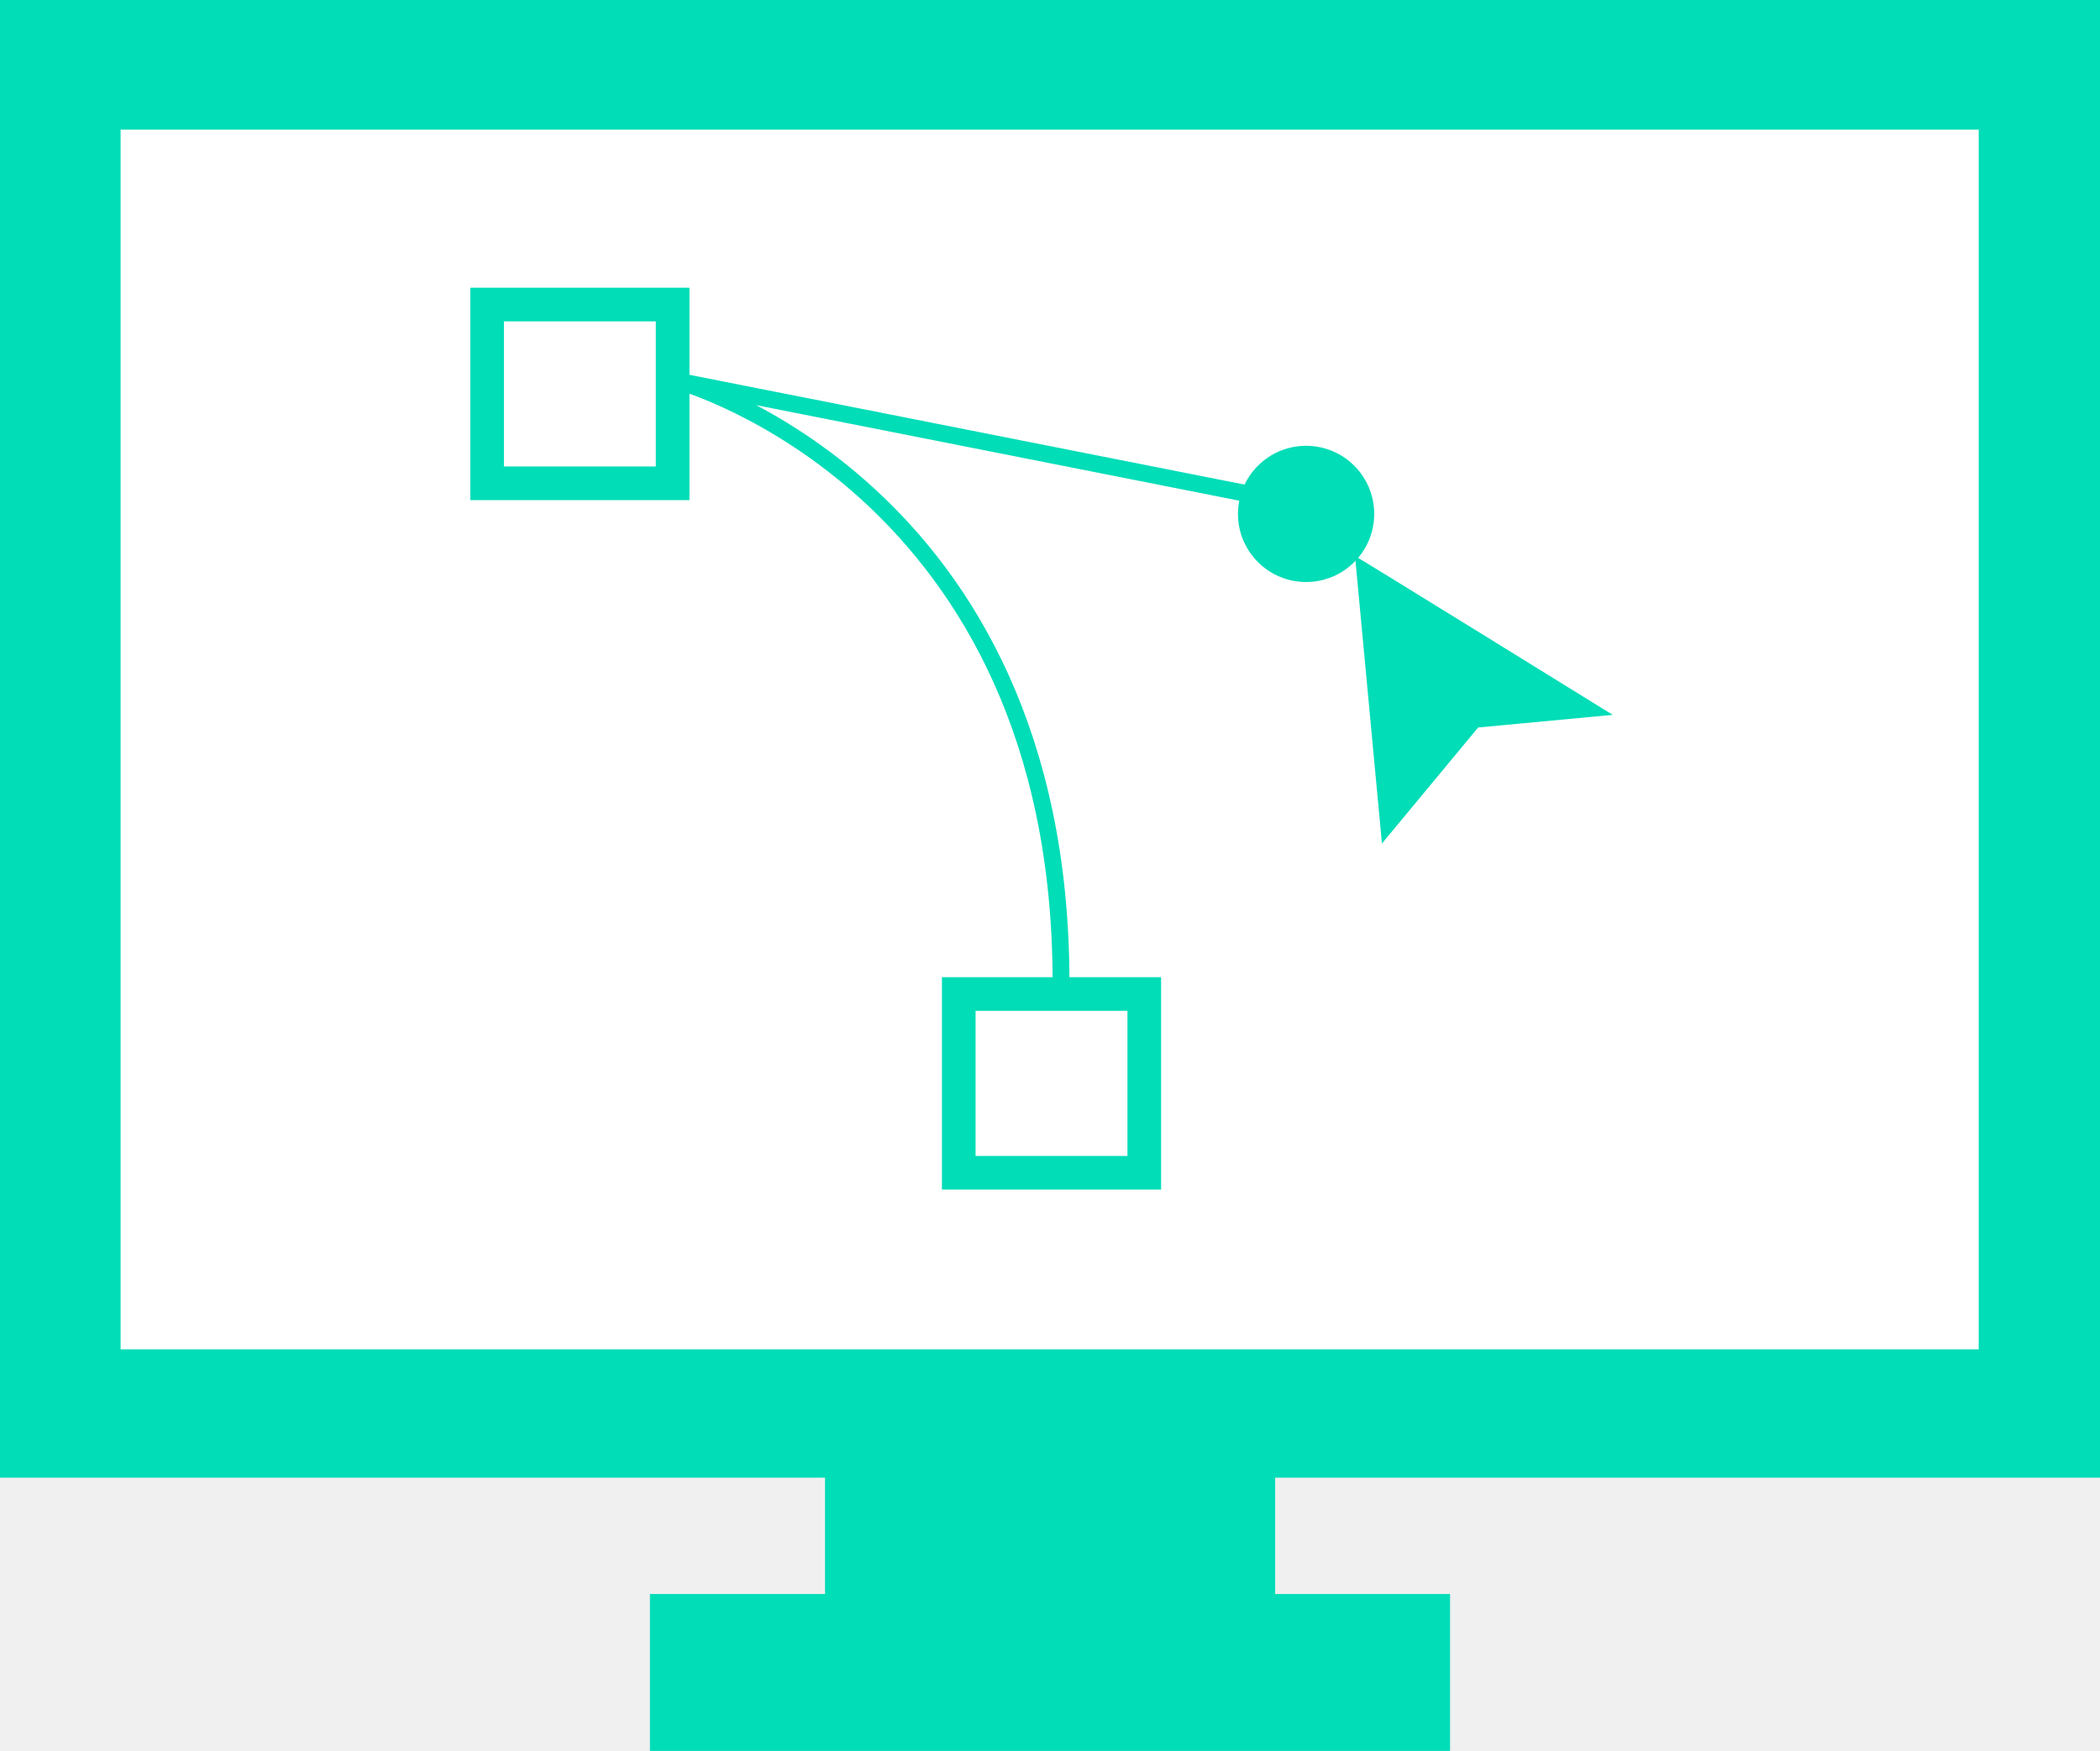
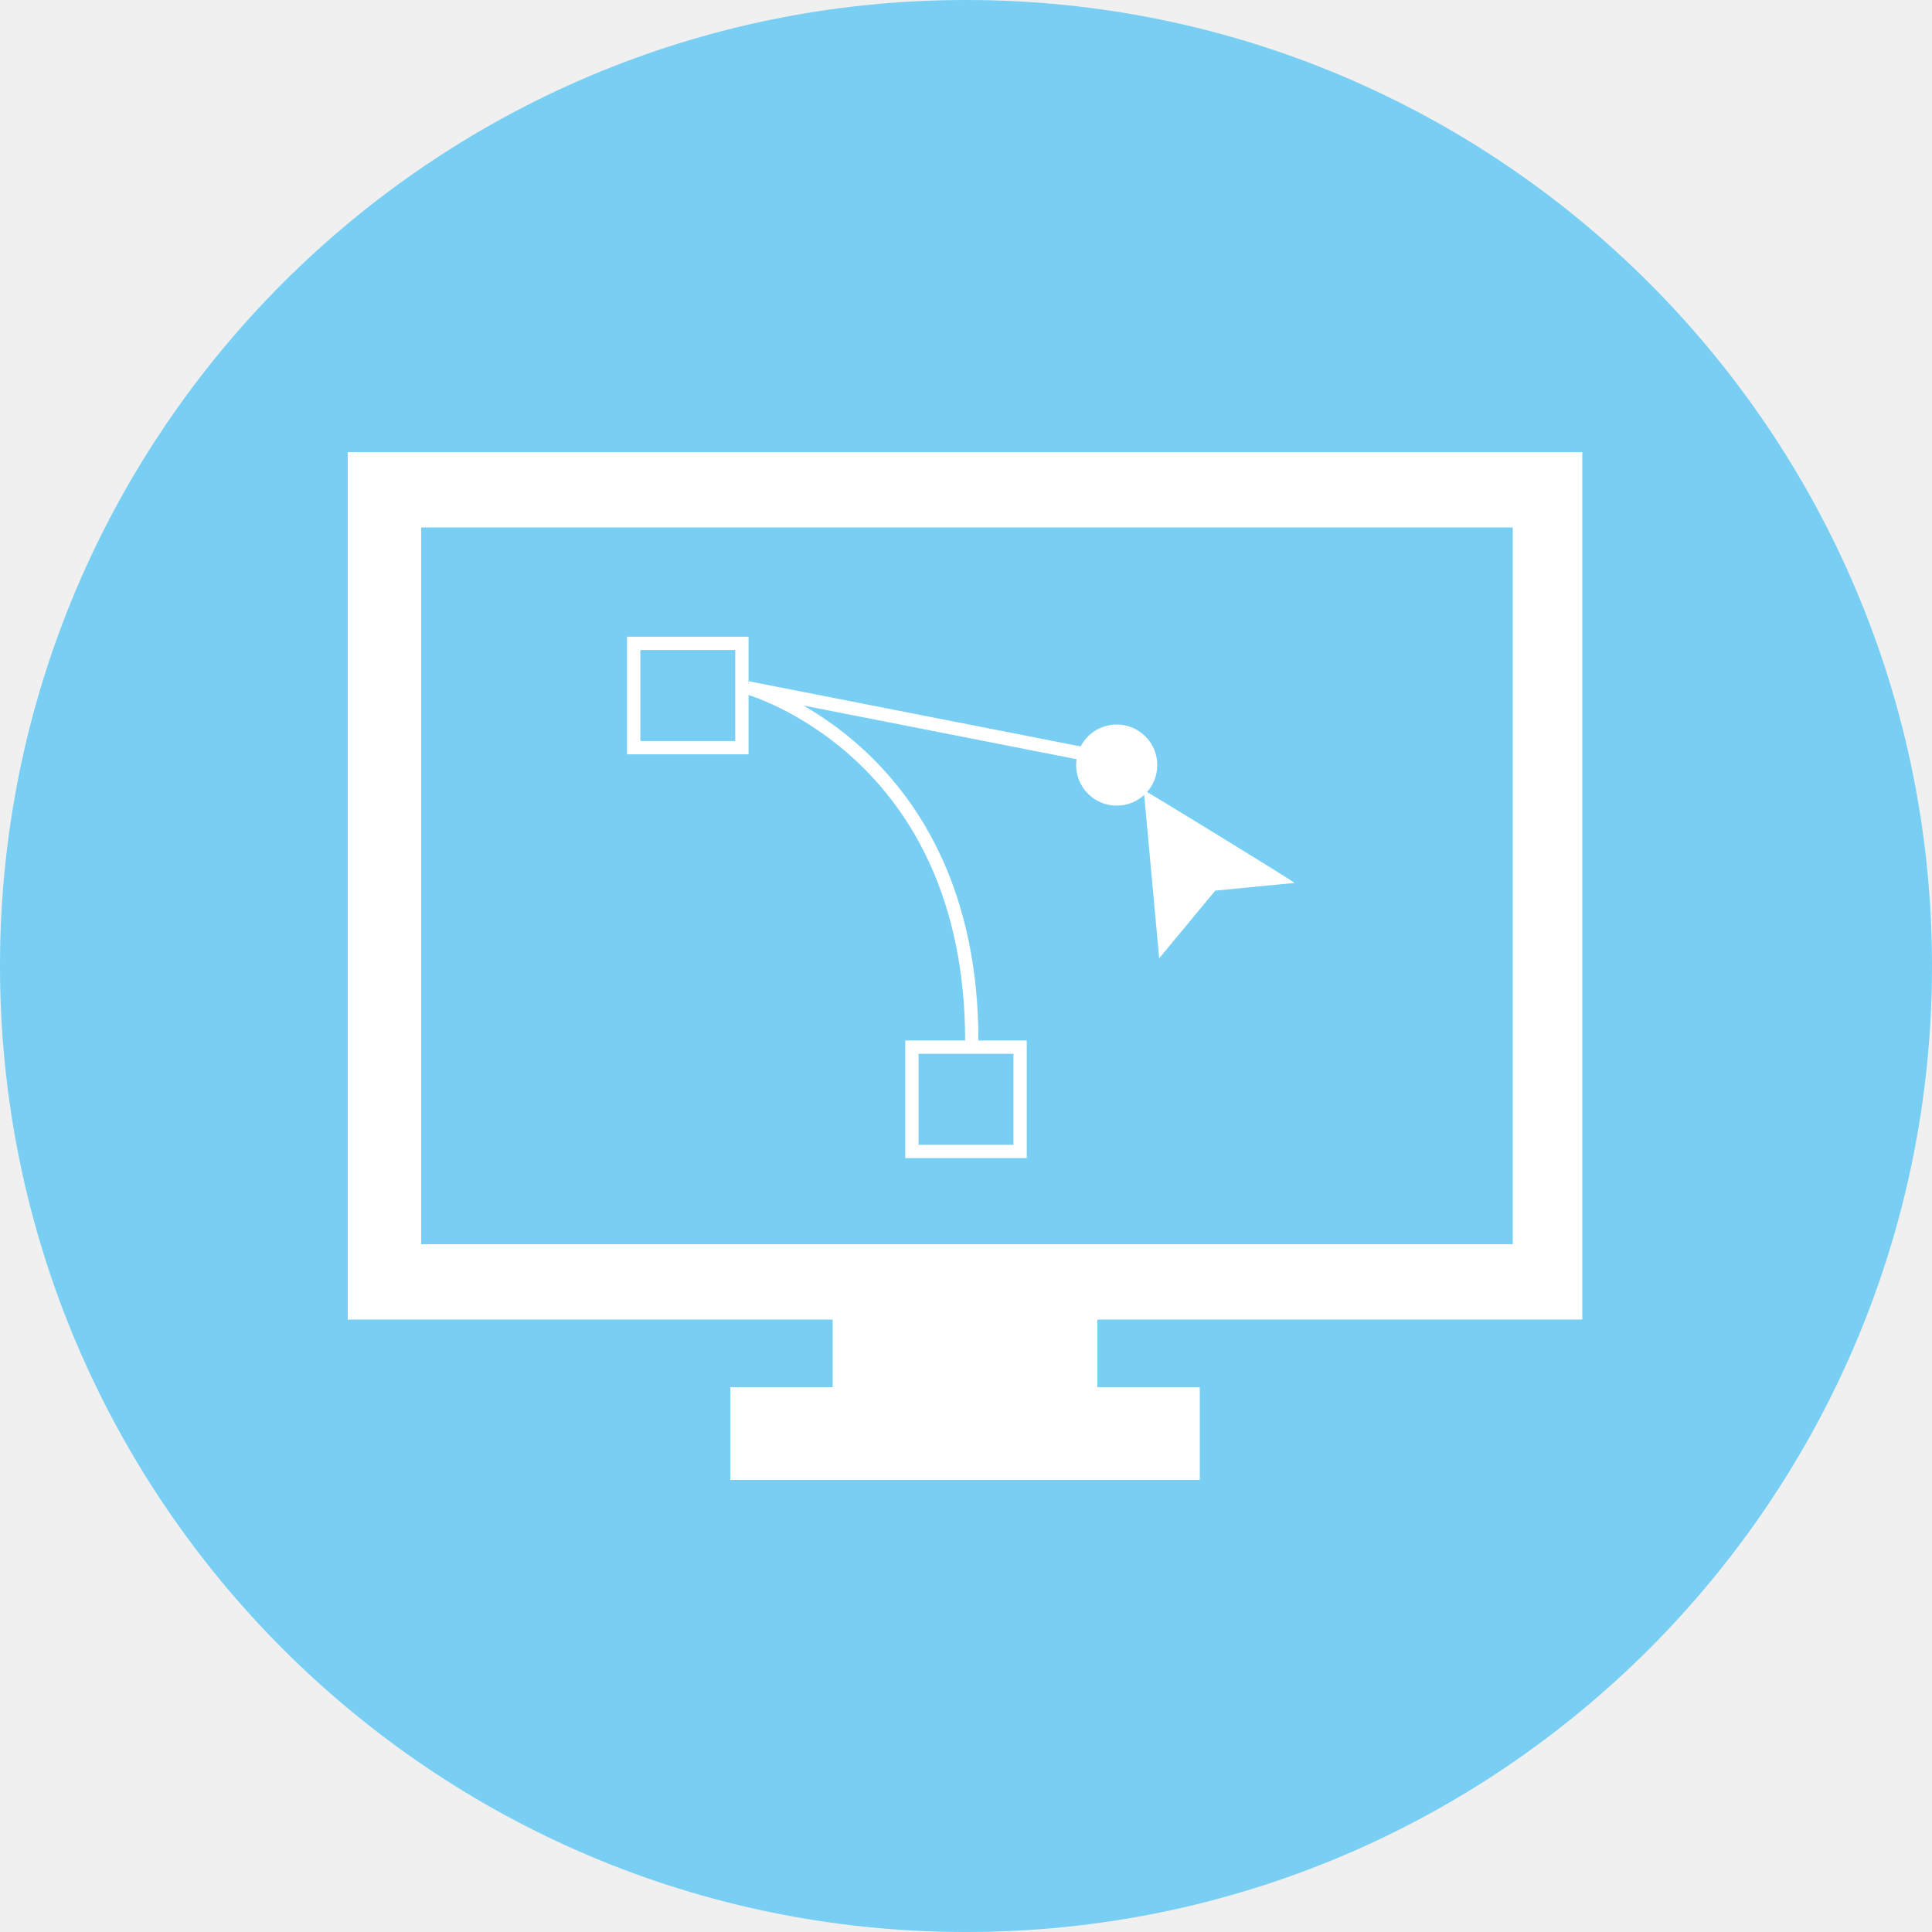
- <svg xmlns="http://www.w3.org/2000/svg" viewBox="0 0 124.85 104.12">
-   <defs>
-     <style>.cls-1{fill:#00ddb7;}.cls-2{fill:#fff;}.cls-3,.cls-4{fill:none;stroke:#00ddb7;}.cls-3{stroke-miterlimit:10;stroke-width:2px;}.cls-4{stroke-linecap:round;stroke-linejoin:round;}</style>
-   </defs>
-   <g id="Layer_2">
-     <g id="Layer_1-2">
-       <rect class="cls-1" width="124.85" height="87.87" />
-       <rect class="cls-2" x="7.17" y="7.71" width="110.47" height="72.53" />
-       <rect class="cls-1" x="49.05" y="87.29" width="26.76" height="7.73" />
-       <rect class="cls-1" x="38.64" y="94.79" width="47.57" height="9.33" />
-       <rect class="cls-3" x="57" y="59.11" width="11.03" height="10.63" />
-       <circle class="cls-1" cx="77.65" cy="30.56" r="4.05" />
-       <path class="cls-4" d="M74.11,29.35,40.3,22.66S63.08,28.89,63.08,58.4" />
-       <path class="cls-1" d="M80.56,33.07l1.6,17.09,5.72-6.9,8-.75S80.37,32.91,80.56,33.07Z" />
-       <rect class="cls-3" x="28.96" y="18.11" width="11.03" height="10.63" />
+ <svg xmlns="http://www.w3.org/2000/svg" version="1.1" id="Layer_1" x="0px" y="0px" viewBox="0 0 100 100" style="enable-background:new 0 0 100 100;" xml:space="preserve">
+   <style type="text/css">
+ 	.st0{opacity:0.5;fill:#00AEF6;enable-background:new    ;}
+ 	.st1{fill:none;stroke:#FFFFFF;stroke-width:0.688;stroke-miterlimit:10;}
+ 	.st2{fill:#FFFFFF;}
+ </style>
+   <circle class="st0" cx="50" cy="50" r="50" />
+   <g>
+     <g>
+       <rect x="47.2" y="54.2" class="st1" width="5.6" height="5.4" />
+       <circle class="st2" cx="57.8" cy="39.6" r="2.1" />
+       <path class="st1" d="M56,39l-17.3-3.4c0,0,11.6,3.2,11.6,18.3" />
+       <path class="st2" d="M59.2,40.9l0.8,8.7l2.9-3.5l4.1-0.4C67.1,45.7,59.1,40.8,59.2,40.9z" />
+       <rect x="32.8" y="33.3" class="st1" width="5.6" height="5.4" />
    </g>
+     <path class="st2" d="M81.9,68.3V23.4H18v44.9h25.1v3.5h-5.3v4.8h24.3v-4.8h-5.3v-3.5H81.9z M21.8,64.4V27.3h56.5v37.1H21.8z" />
  </g>
</svg>
